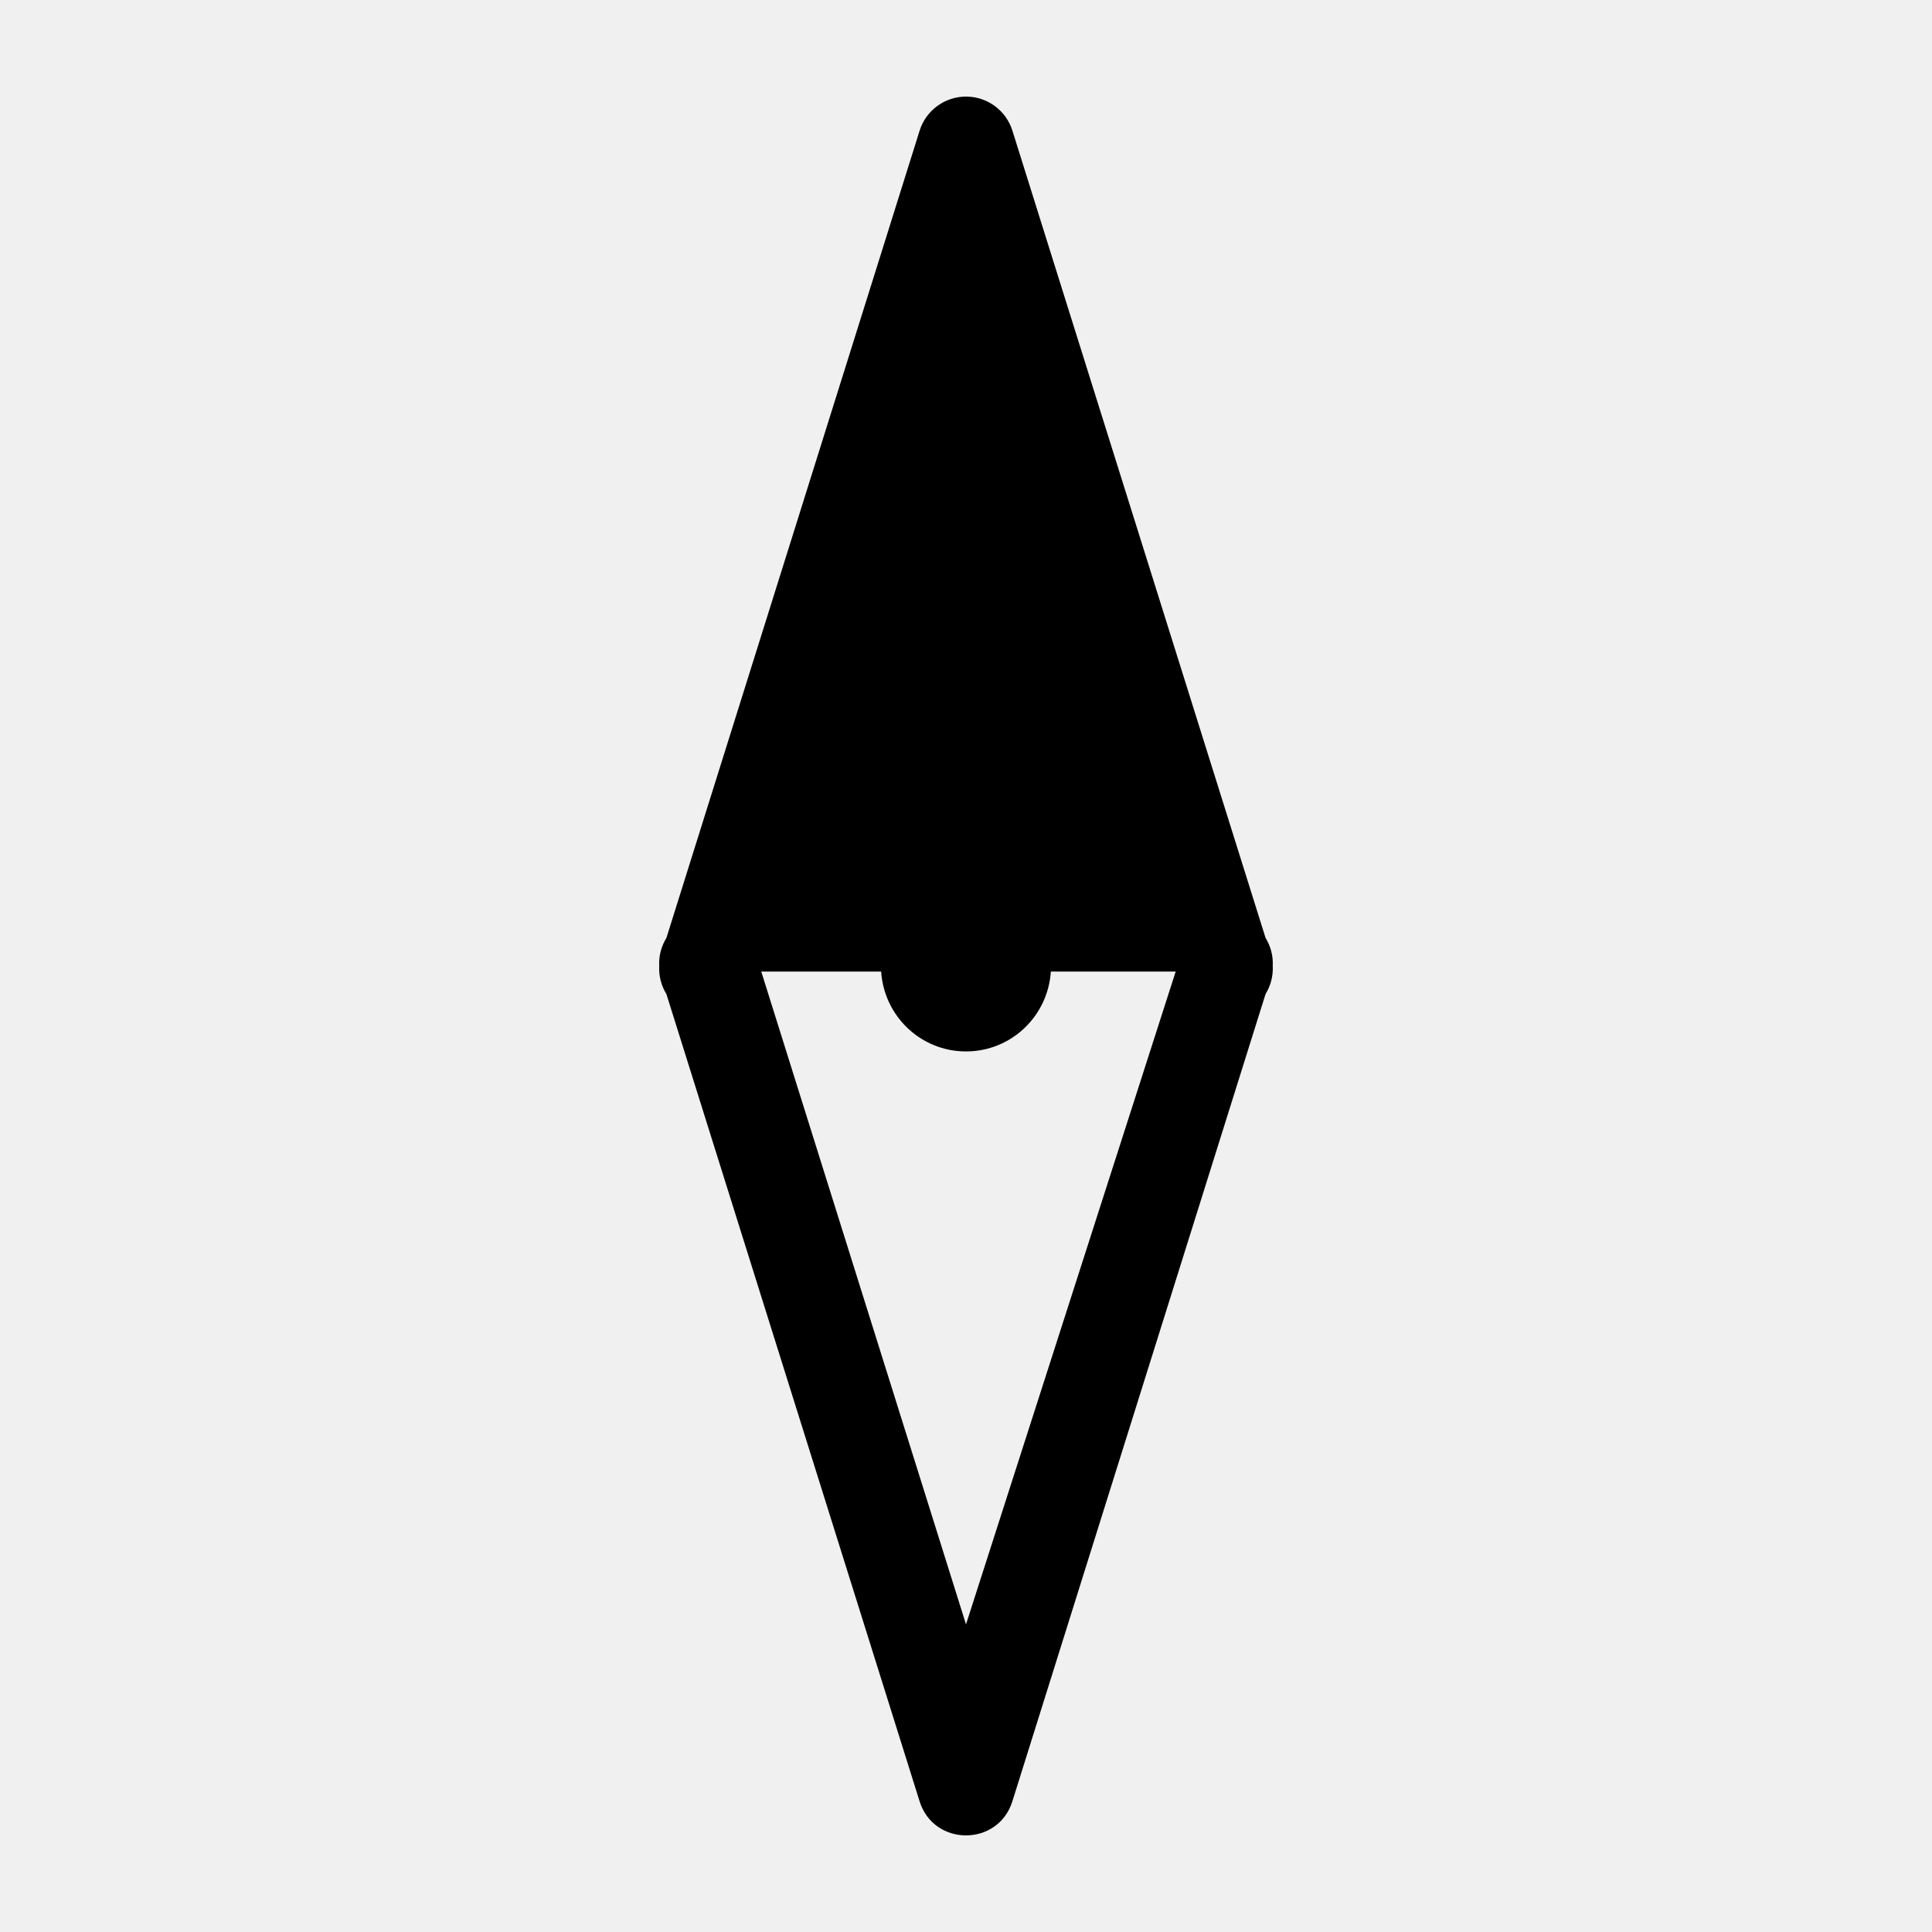
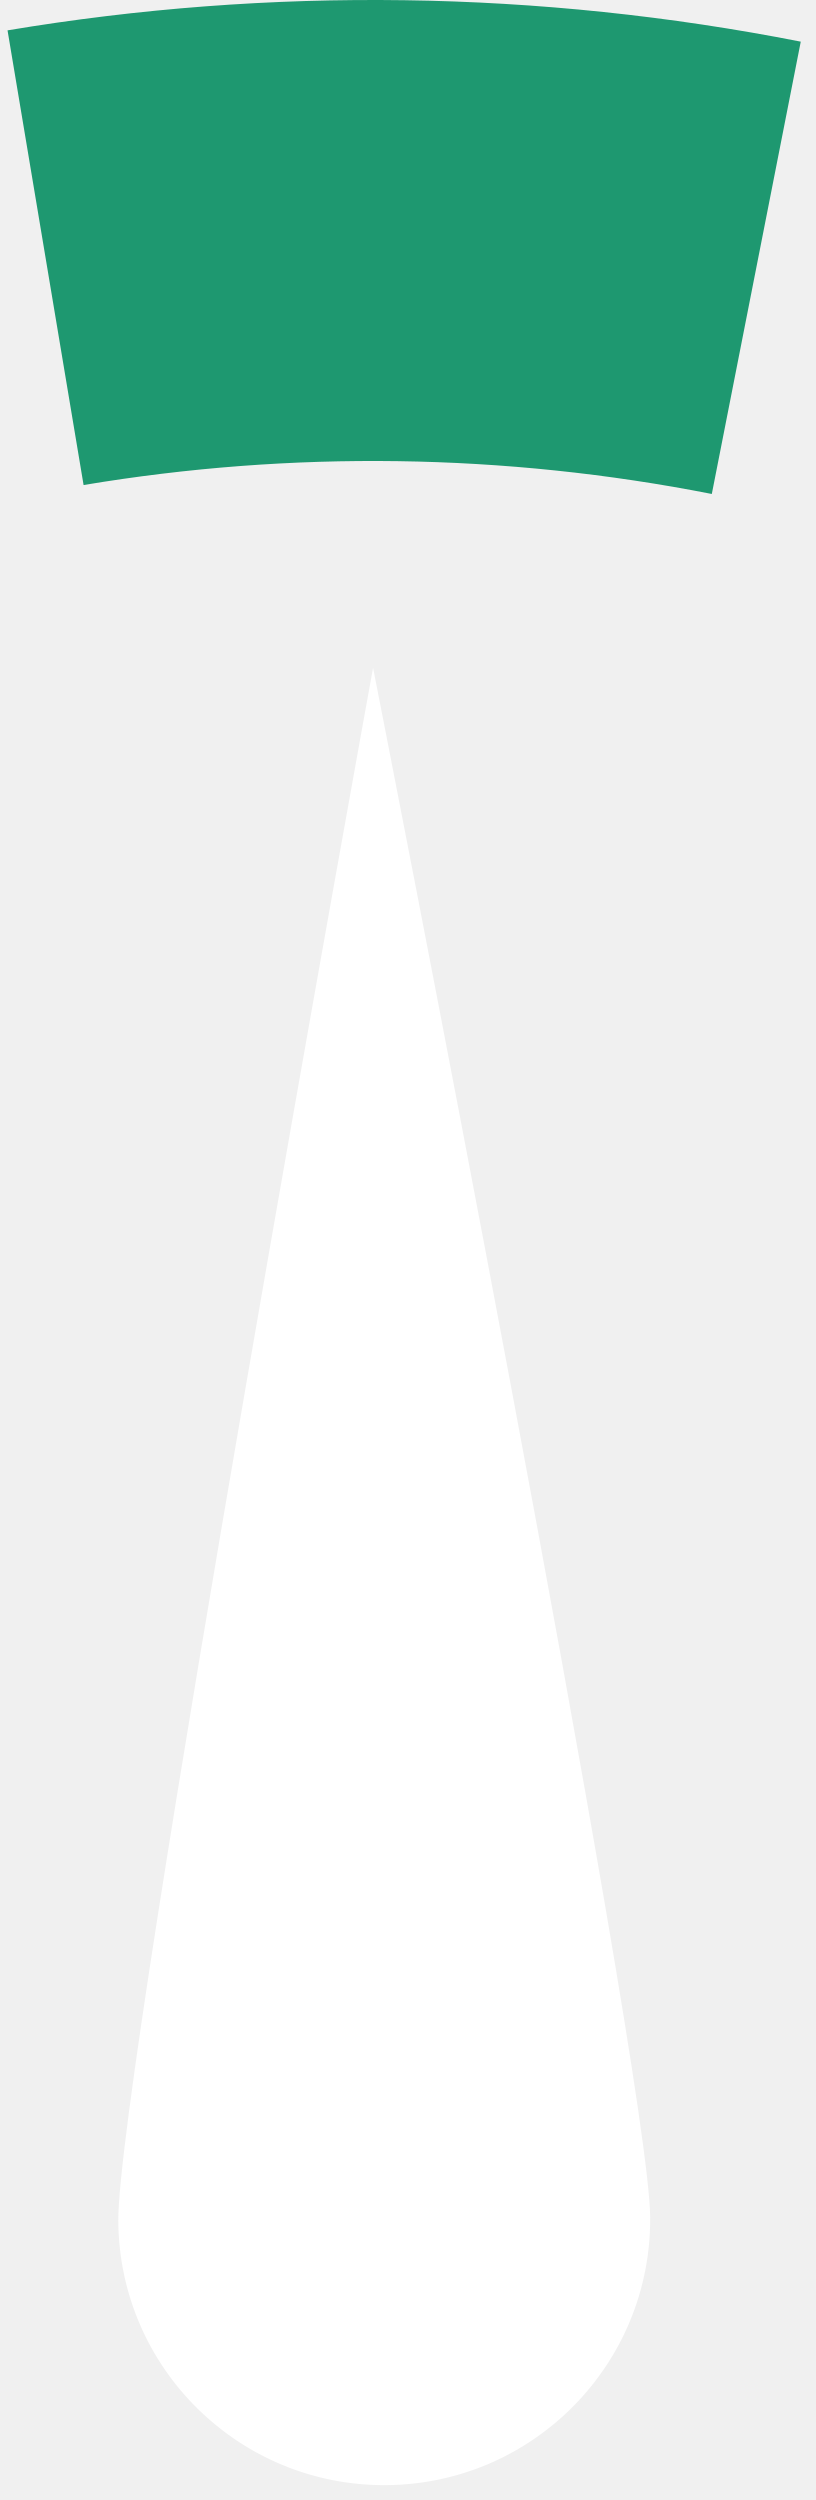
- <svg xmlns="http://www.w3.org/2000/svg" width="800px" height="800px" viewBox="0 0 100 100" aria-hidden="true" role="img" class="iconify iconify--gis" preserveAspectRatio="xMidYMid meet">
-   <path d="M50.03 5a2.516 2.516 0 0 0-2.43 1.76L34.493 48.548a2.51 2.51 0 0 0-.372 1.454c-.026.51.104 1.017.372 1.452l13.105 41.782c.737 2.352 4.065 2.352 4.802 0l13.105-41.785c.27-.436.399-.945.372-1.456a2.513 2.513 0 0 0-.372-1.45L52.401 6.76A2.513 2.513 0 0 0 50.03 5zM39.403 50.288h6.205c.152 2.306 2.048 4.134 4.392 4.134c2.344 0 4.24-1.828 4.392-4.134h6.461L50 84.078z" fill="#000000" />
+ <svg xmlns="http://www.w3.org/2000/svg" width="46" height="141" viewBox="0 0 46 141" fill="none">
+   <path fill-rule="evenodd" clip-rule="evenodd" d="M40.146 27.86C28.462 25.563 16.459 25.392 4.714 27.356L0.425 1.712C15.254 -0.768 30.41 -0.552 45.163 2.349L40.146 27.86Z" fill="#1E9870" />
+   <path d="M36.67 125.055C36.73 133.339 30.063 140.103 21.779 140.162C13.495 140.222 6.731 133.555 6.671 125.271C6.612 116.987 21.041 37.665 21.041 37.665C21.041 37.665 36.611 116.771 36.67 125.055Z" fill="white" />
</svg>
